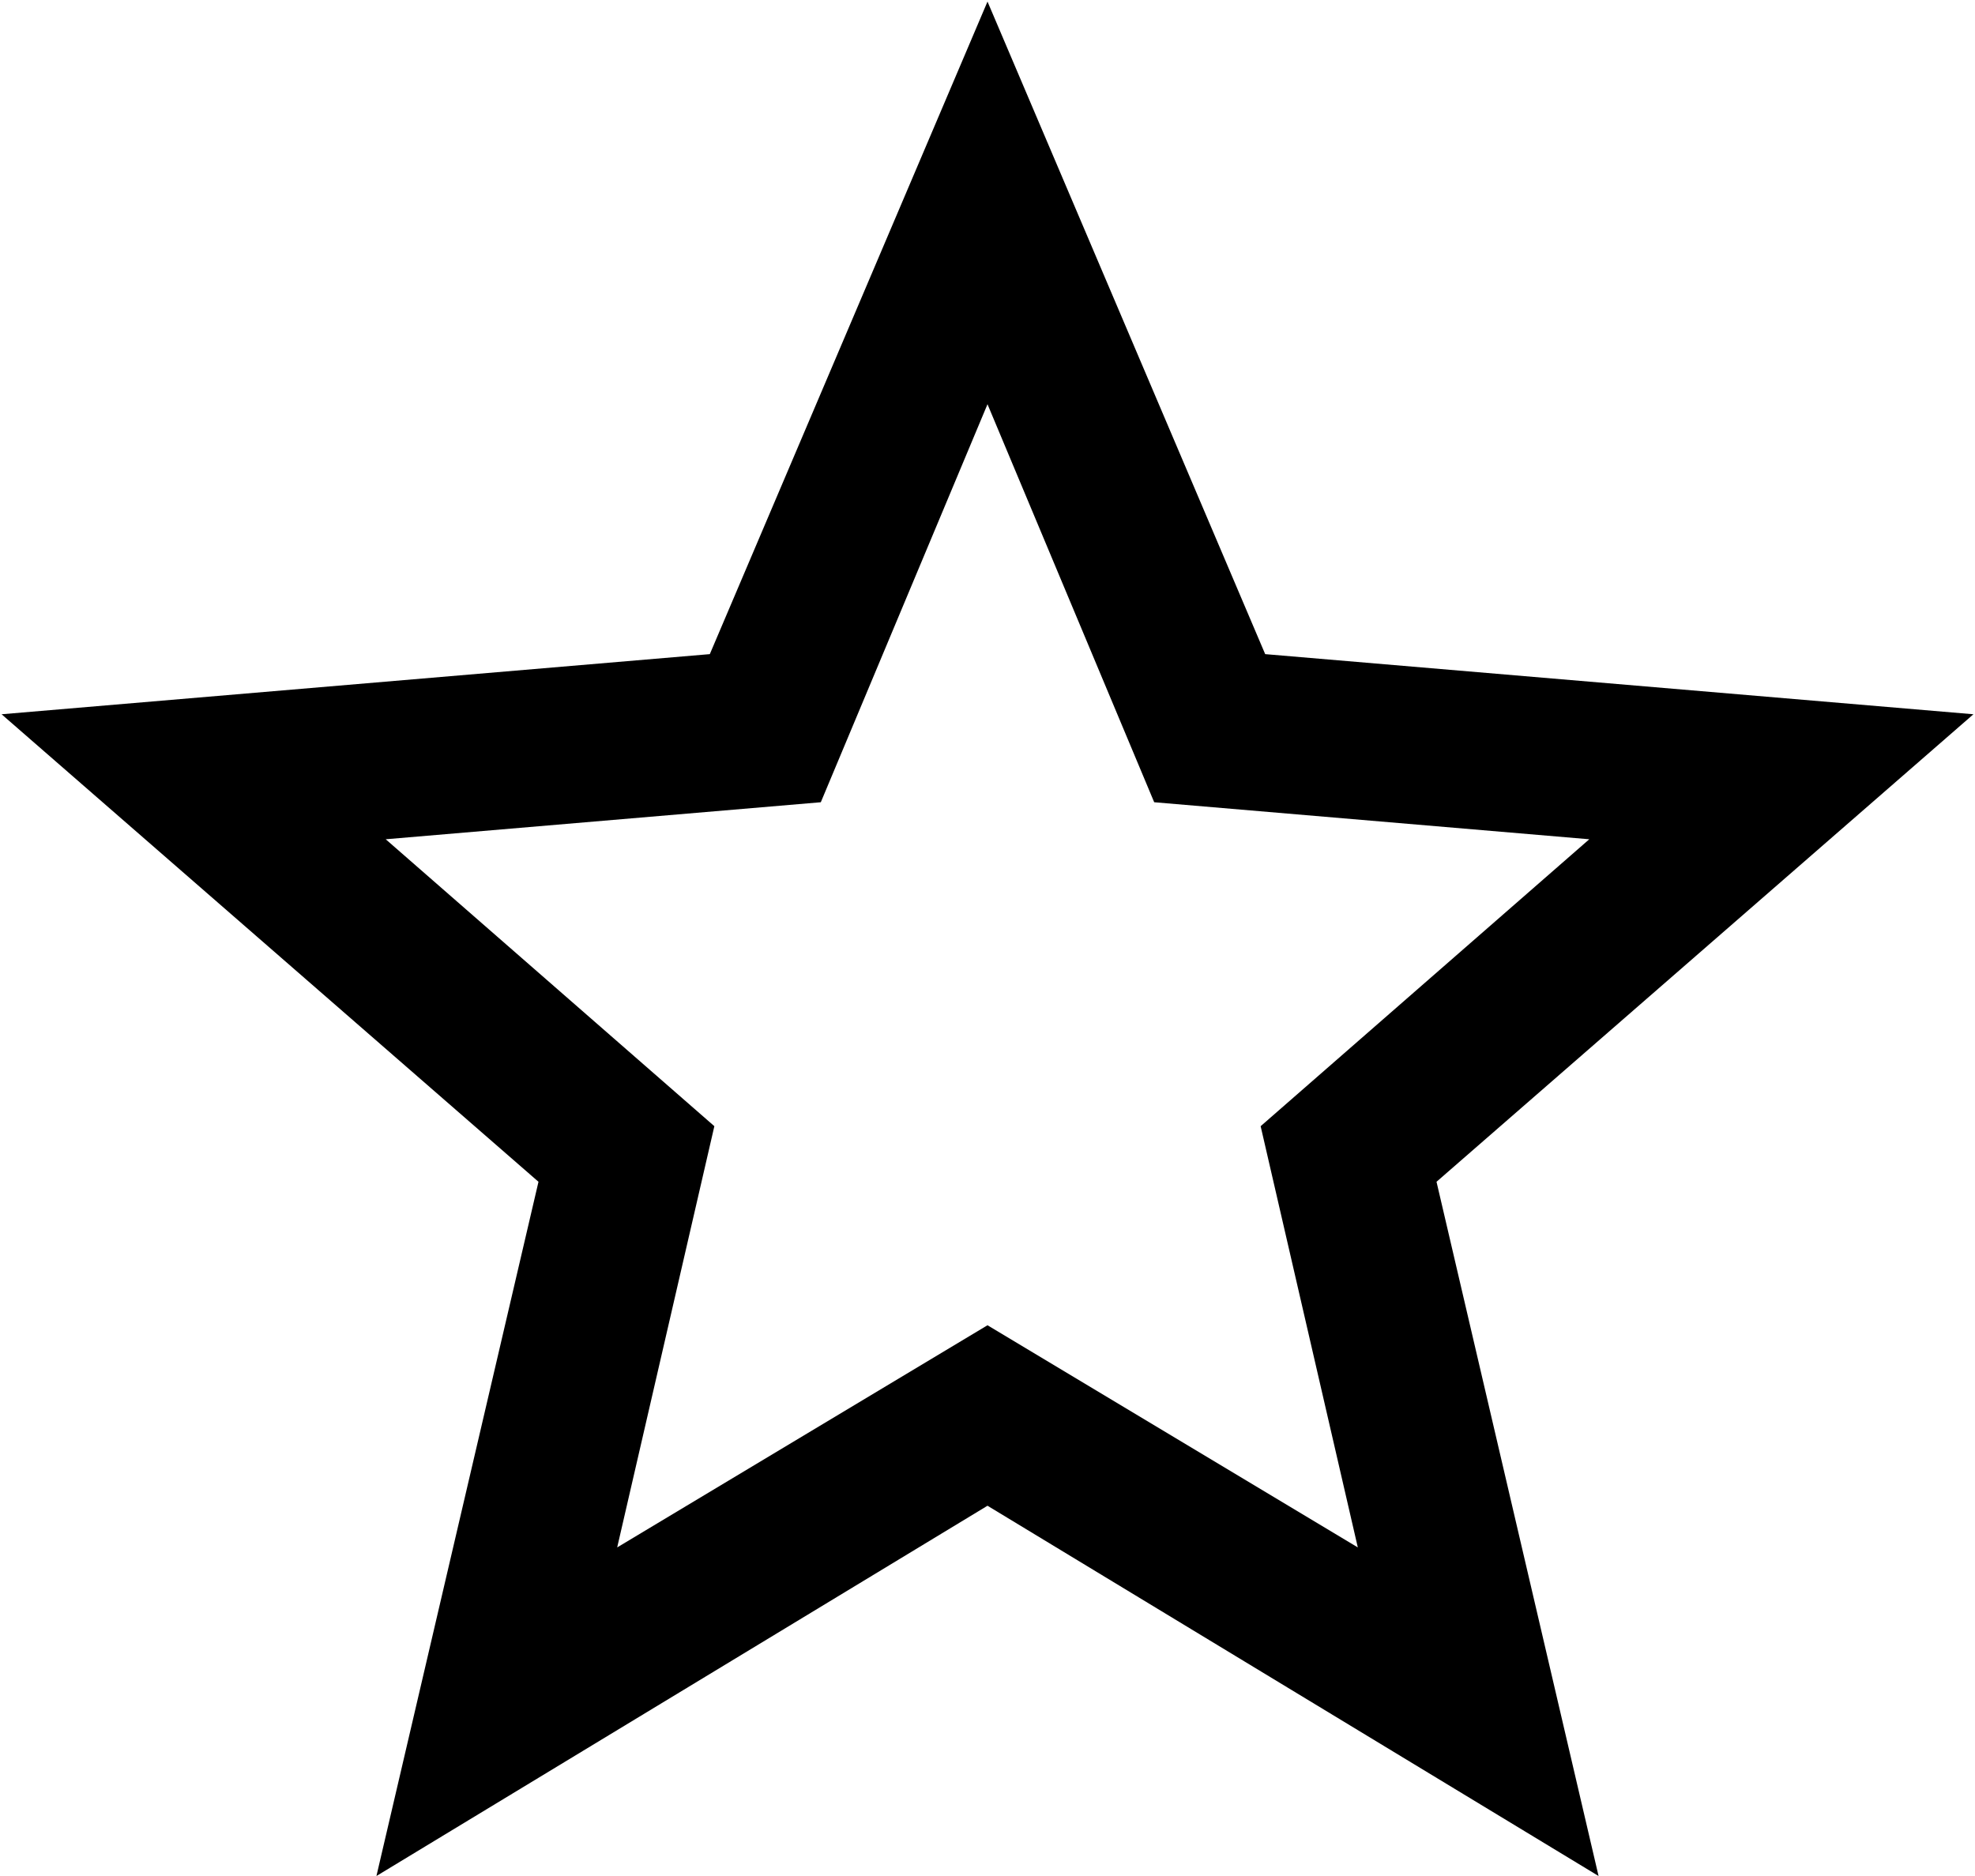
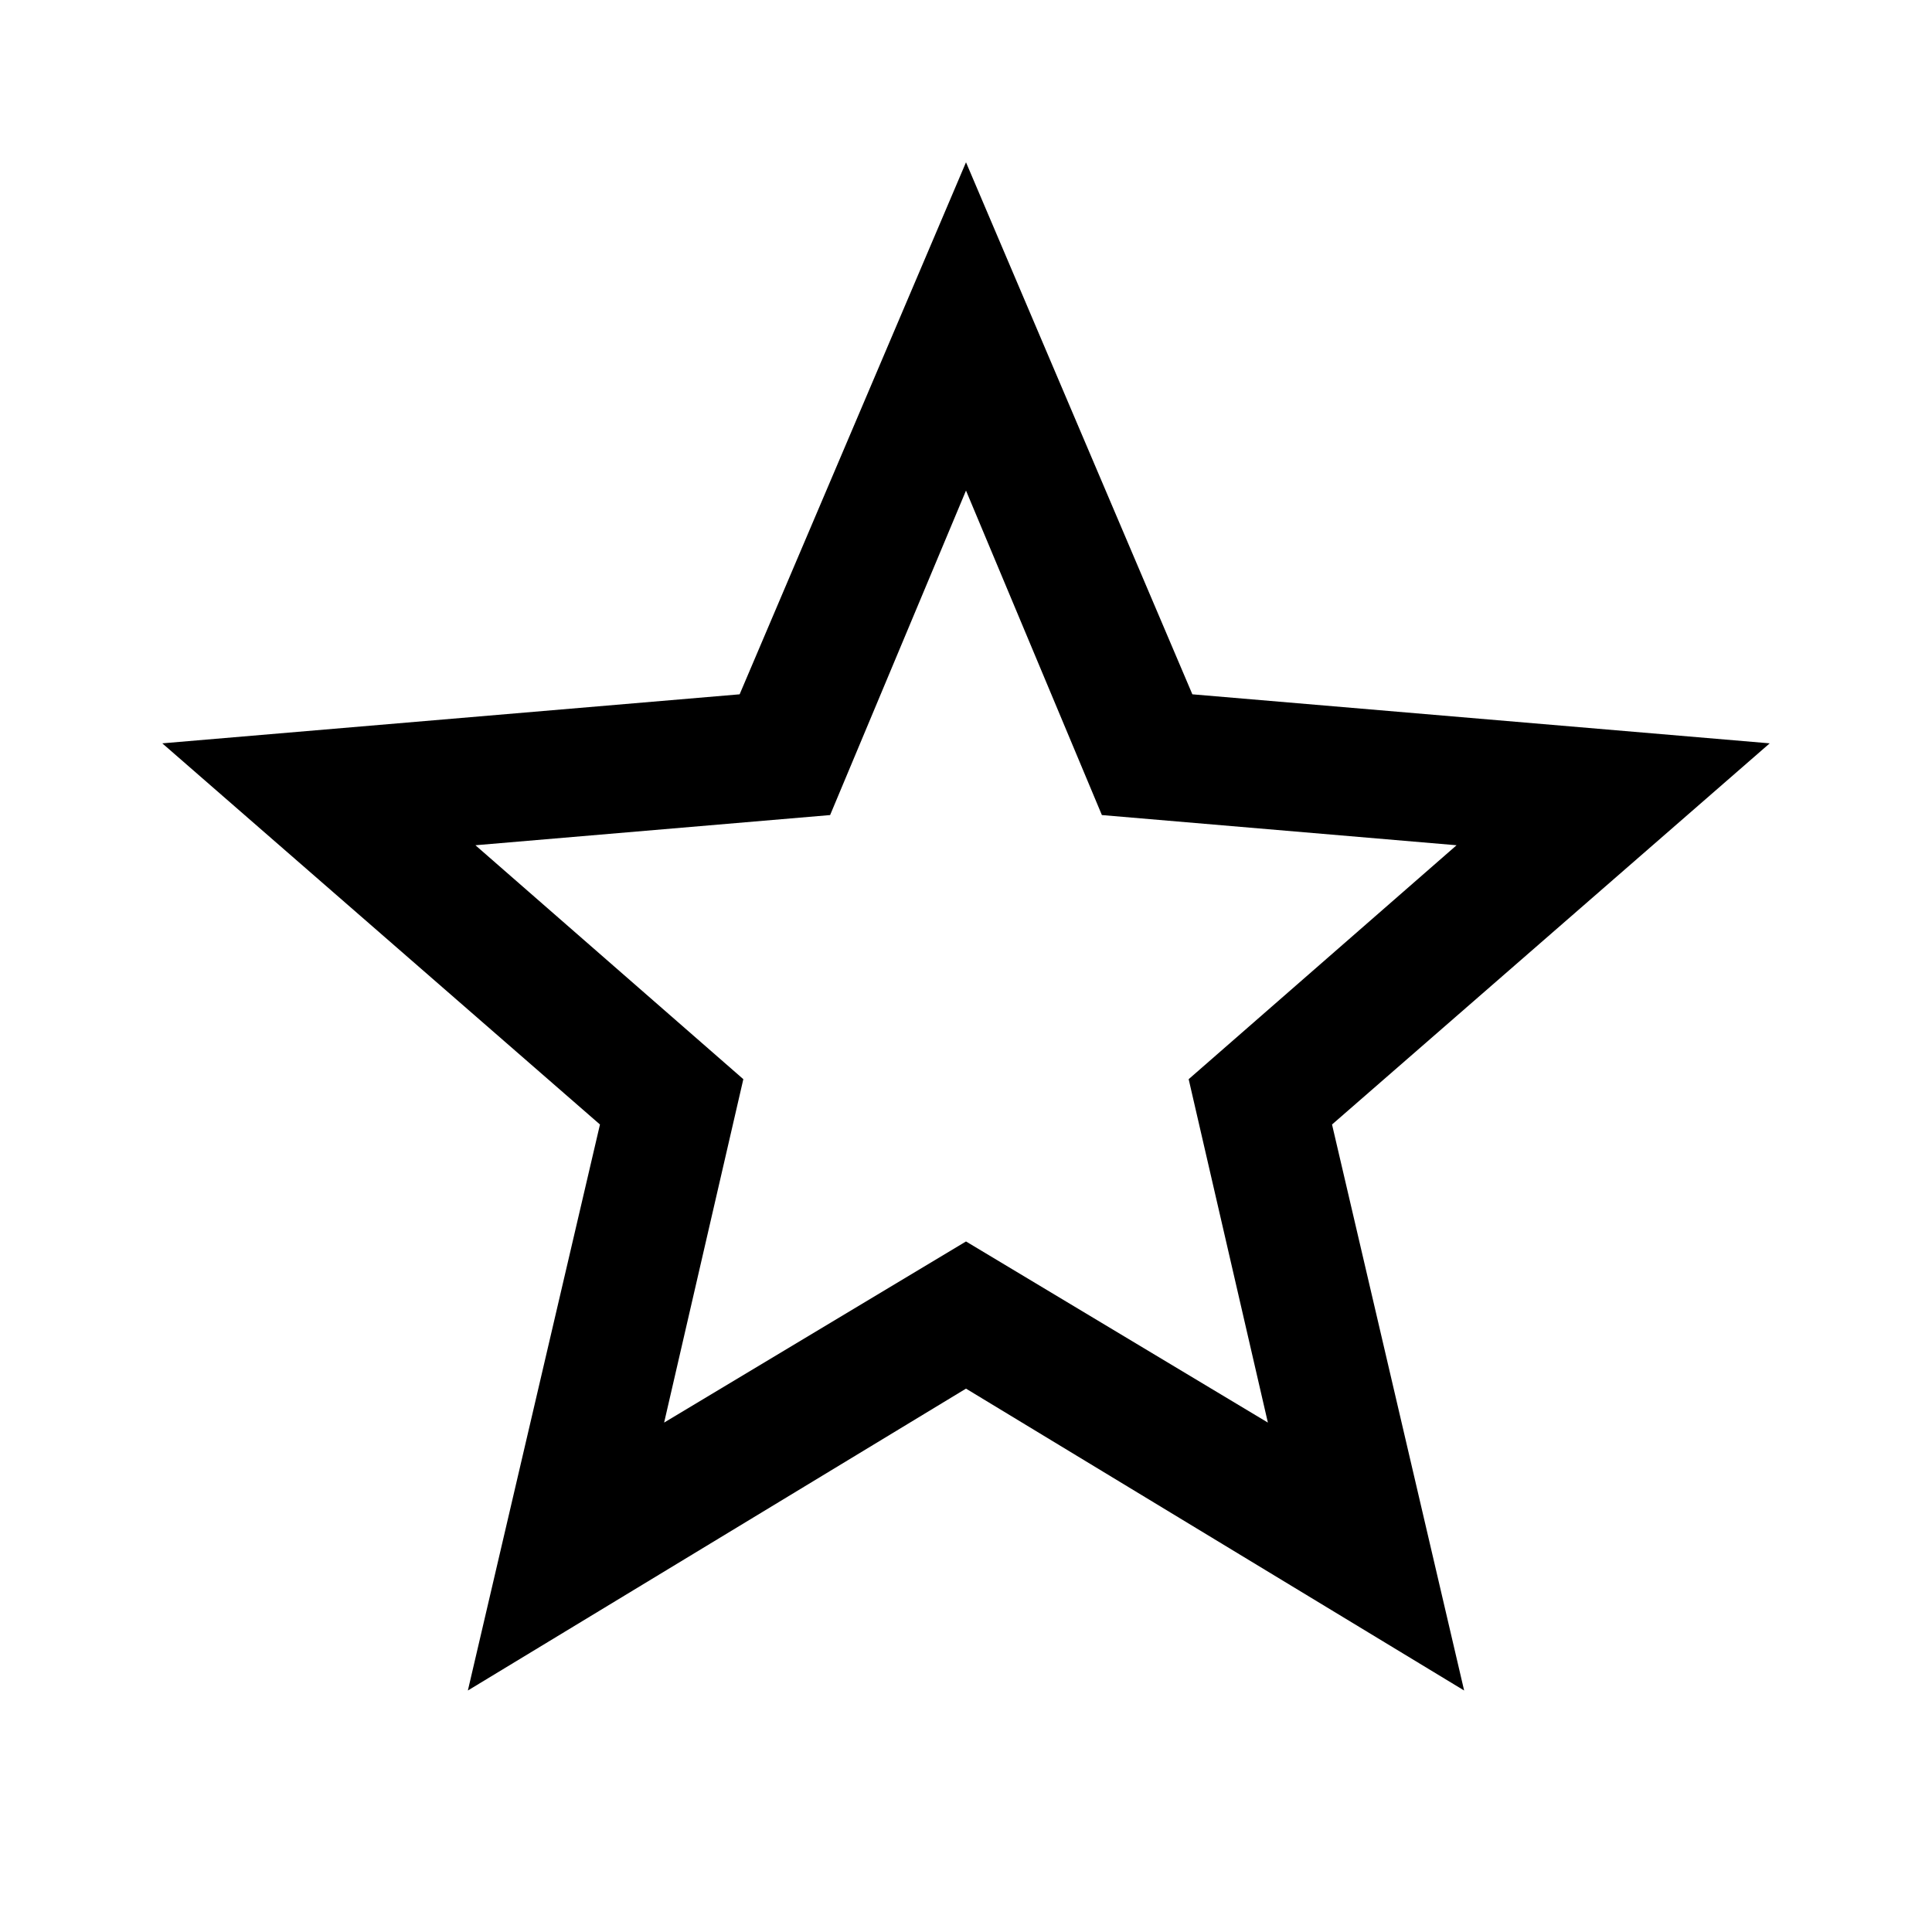
- <svg xmlns="http://www.w3.org/2000/svg" width="20" height="19" viewBox="0 0 20 19" fill="none">
-   <path d="M10 13.422L13.75 15.672L12.766 11.406L16.094 8.5L11.688 8.125L10 4.094L8.312 8.125L3.906 8.5L7.234 11.406L6.25 15.672L10 13.422ZM19.984 7.234L14.547 11.969L16.188 19L10 15.25L3.812 19L5.453 11.969L0.016 7.234L7.188 6.625L10 0.016L12.812 6.625L19.984 7.234Z" fill="black" />
+ <svg xmlns="http://www.w3.org/2000/svg" width="24" height="24" viewBox="0 0 24 24" fill="none">
+   <path d="M12 15.422L15.75 17.672L14.766 13.406L18.094 10.5L13.688 10.125L12 6.094L10.312 10.125L5.906 10.5L9.234 13.406L8.25 17.672L12 15.422ZM21.984 9.234L16.547 13.969L18.188 21L12 17.25L5.812 21L7.453 13.969L2.016 9.234L9.188 8.625L12 2.016L14.812 8.625L21.984 9.234Z" fill="black" />
</svg>
